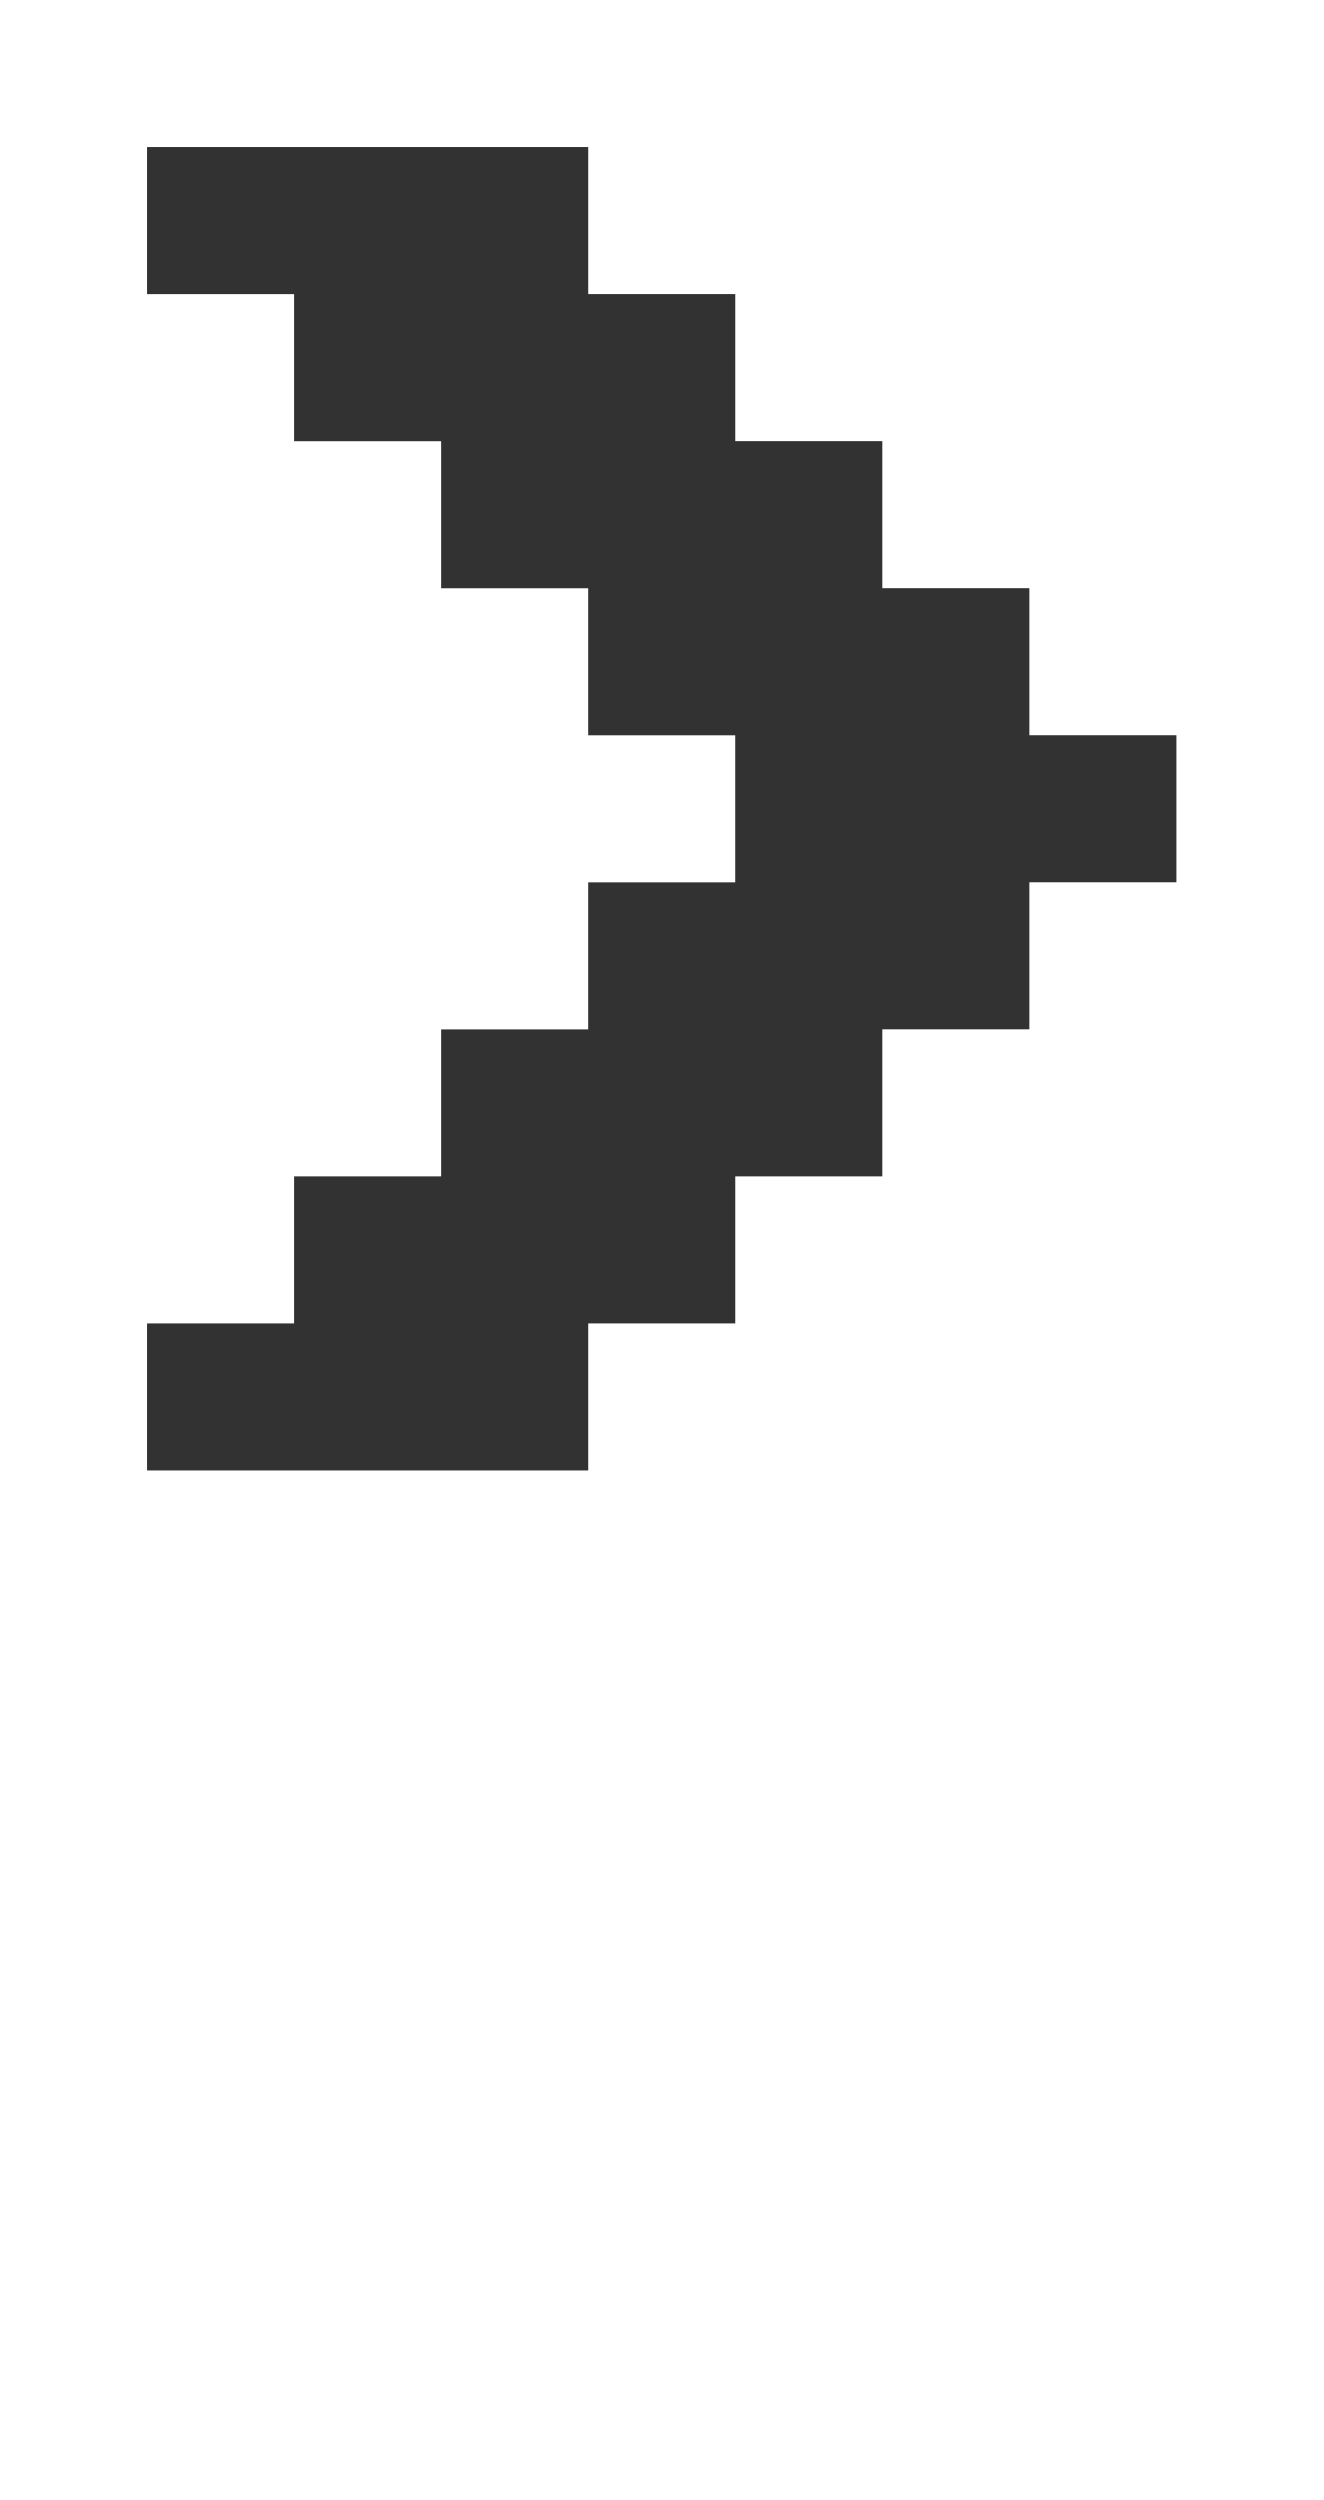
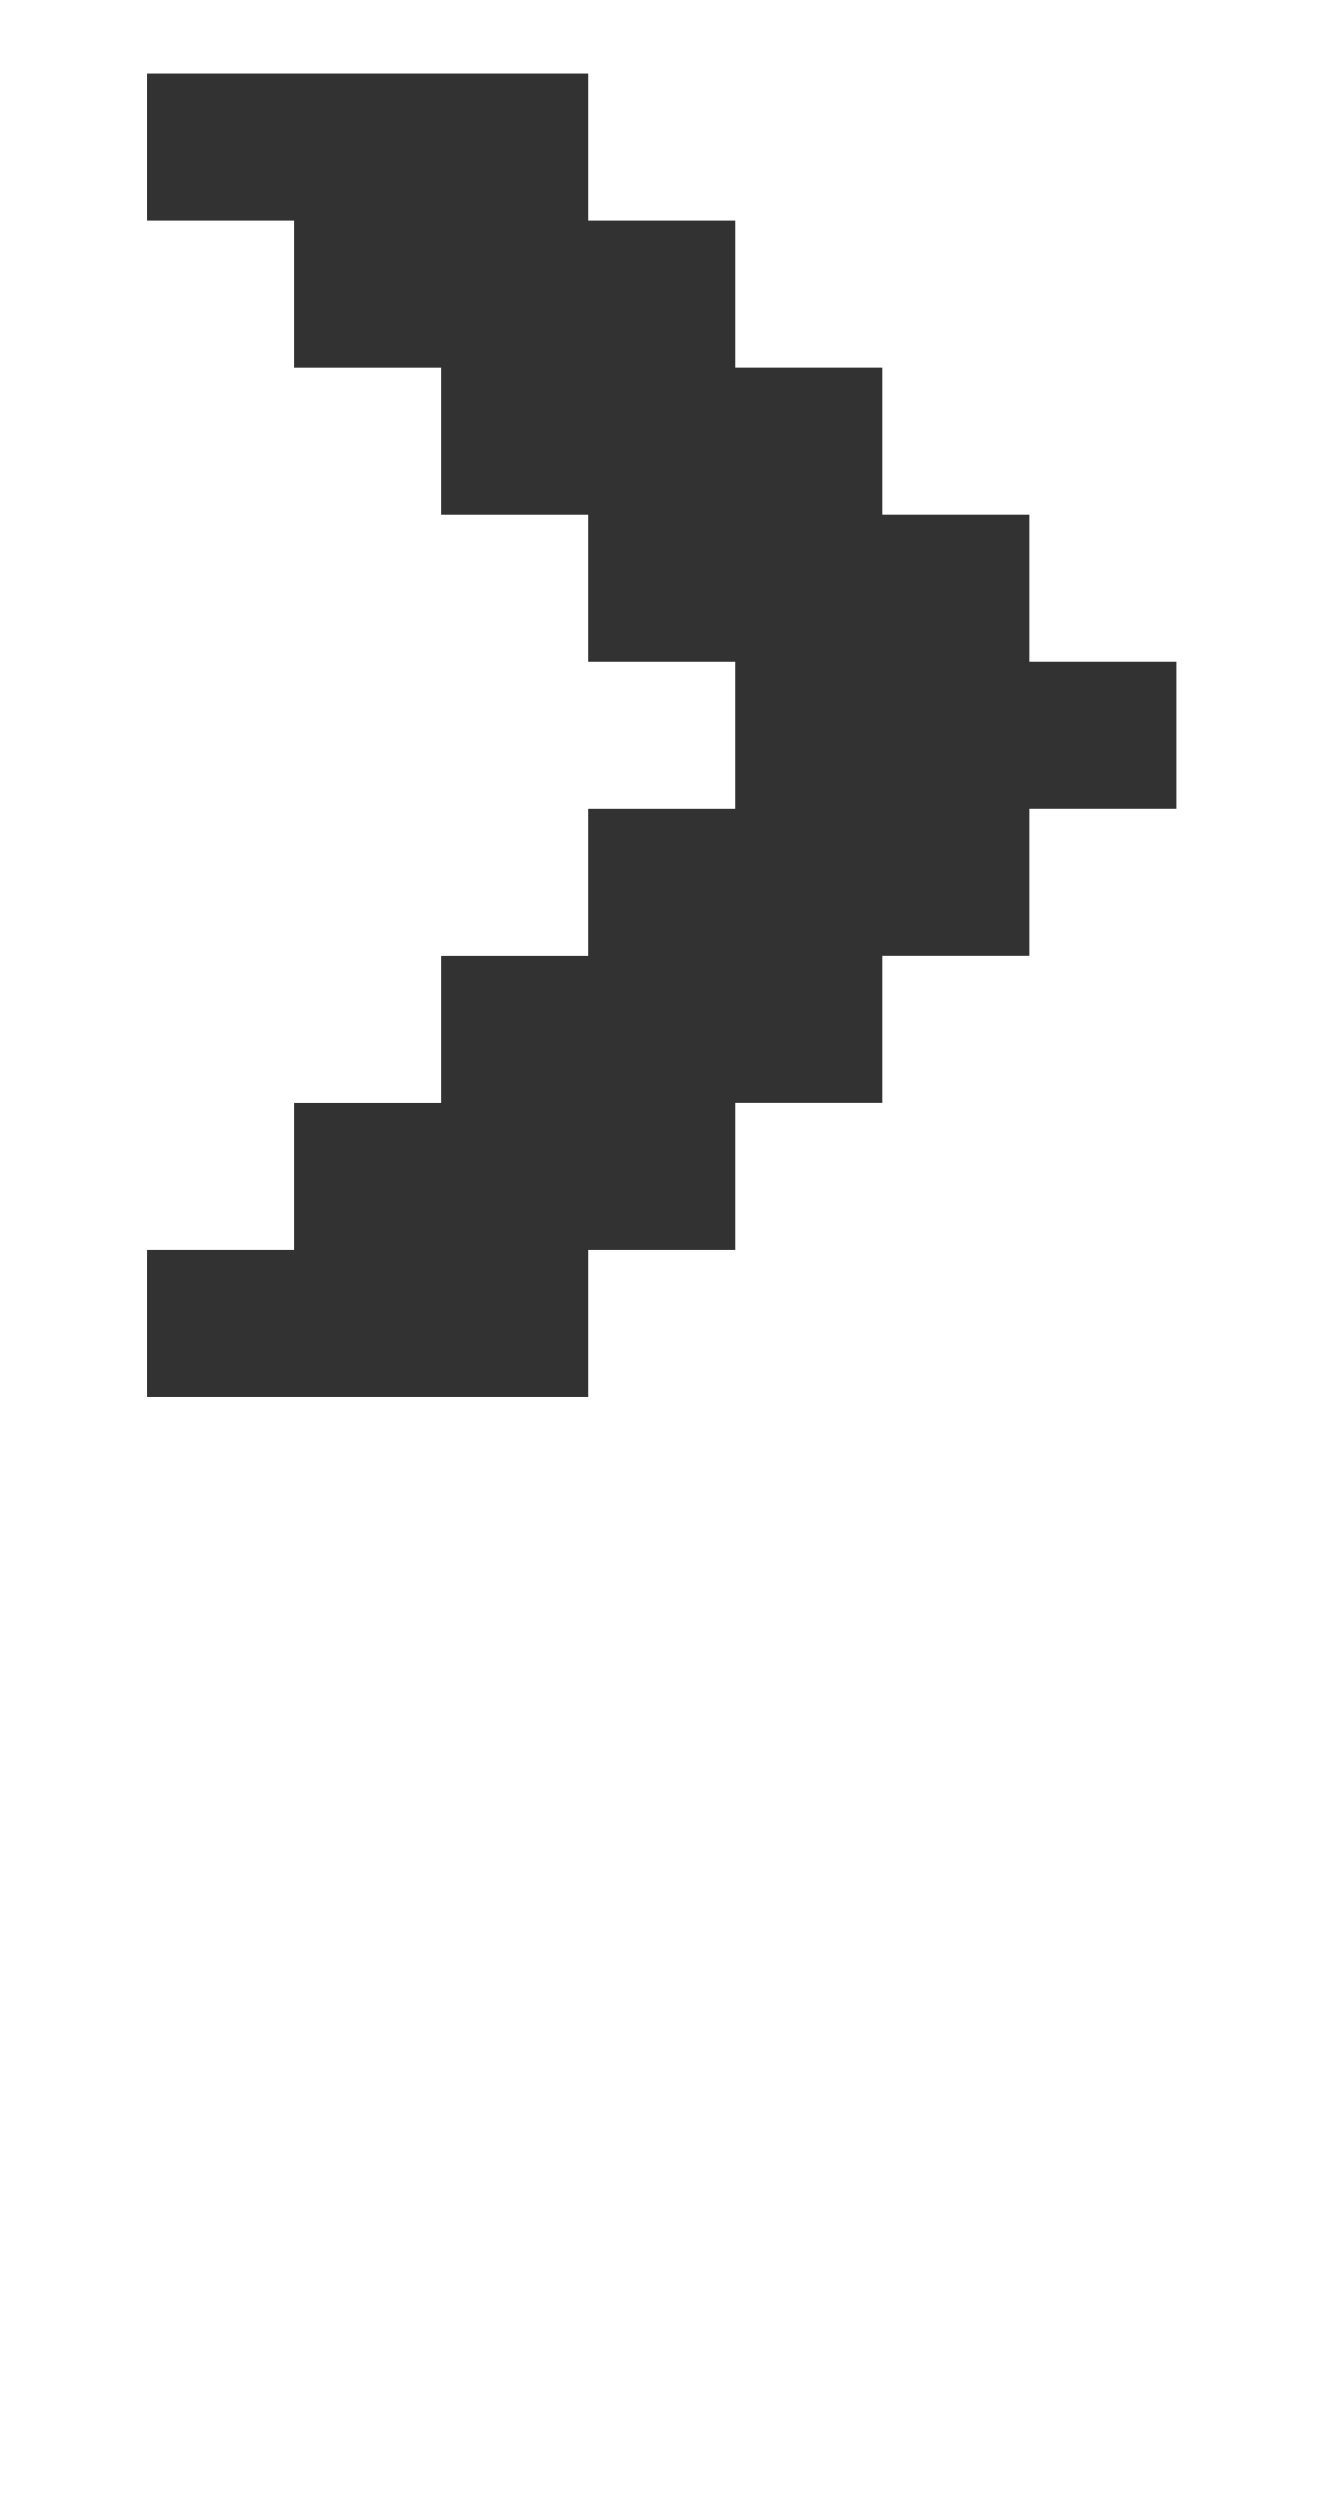
<svg xmlns="http://www.w3.org/2000/svg" width="144" height="272" viewBox="0 0 38.1 71.967" version="1.1" id="svg1">
  <defs id="defs1" />
  <g id="layer1">
-     <path id="path5" style="fill-opacity:0.804;stroke-width:0.351" d="m 16.933,4.233 v 4.233 h 4.233 v 4.233 h 4.233 v 4.233 h 4.233 v 4.233 h 4.233 v 4.233 h -4.233 v 4.233 h -4.233 v 4.233 h -4.233 v 4.233 h -4.233 v 4.233 l -12.7,6e-6 v -4.233 l 4.233,-1e-6 v -4.233 l 4.233,-4e-6 V 29.633 l 4.233,1e-6 v -4.233 l 4.233,2e-6 v -4.233 l -4.233,-2e-6 v -4.233 l -4.233,-10e-7 v -4.233 l -4.233,4e-6 V 8.467 l -4.233,1.2e-6 V 4.233 Z" />
+     <path id="path5" style="fill-opacity:0.804;stroke-width:0.351" d="m 16.933,2.117 v 4.233 h 4.233 v 4.233 h 4.233 v 4.233 h 4.233 v 4.233 h 4.233 v 4.233 h -4.233 v 4.233 h -4.233 v 4.233 h -4.233 v 4.233 h -4.233 v 4.233 l -12.7,6e-6 v -4.233 l 4.233,-10e-7 V 31.75 l 4.233,-4e-6 v -4.233 l 4.233,10e-7 V 23.283 l 4.233,2e-6 v -4.233 l -4.233,-2e-6 v -4.233 l -4.233,-10e-7 v -4.233 l -4.233,4e-6 V 6.35 l -4.233,1.2e-6 V 2.117 Z" />
  </g>
</svg>
